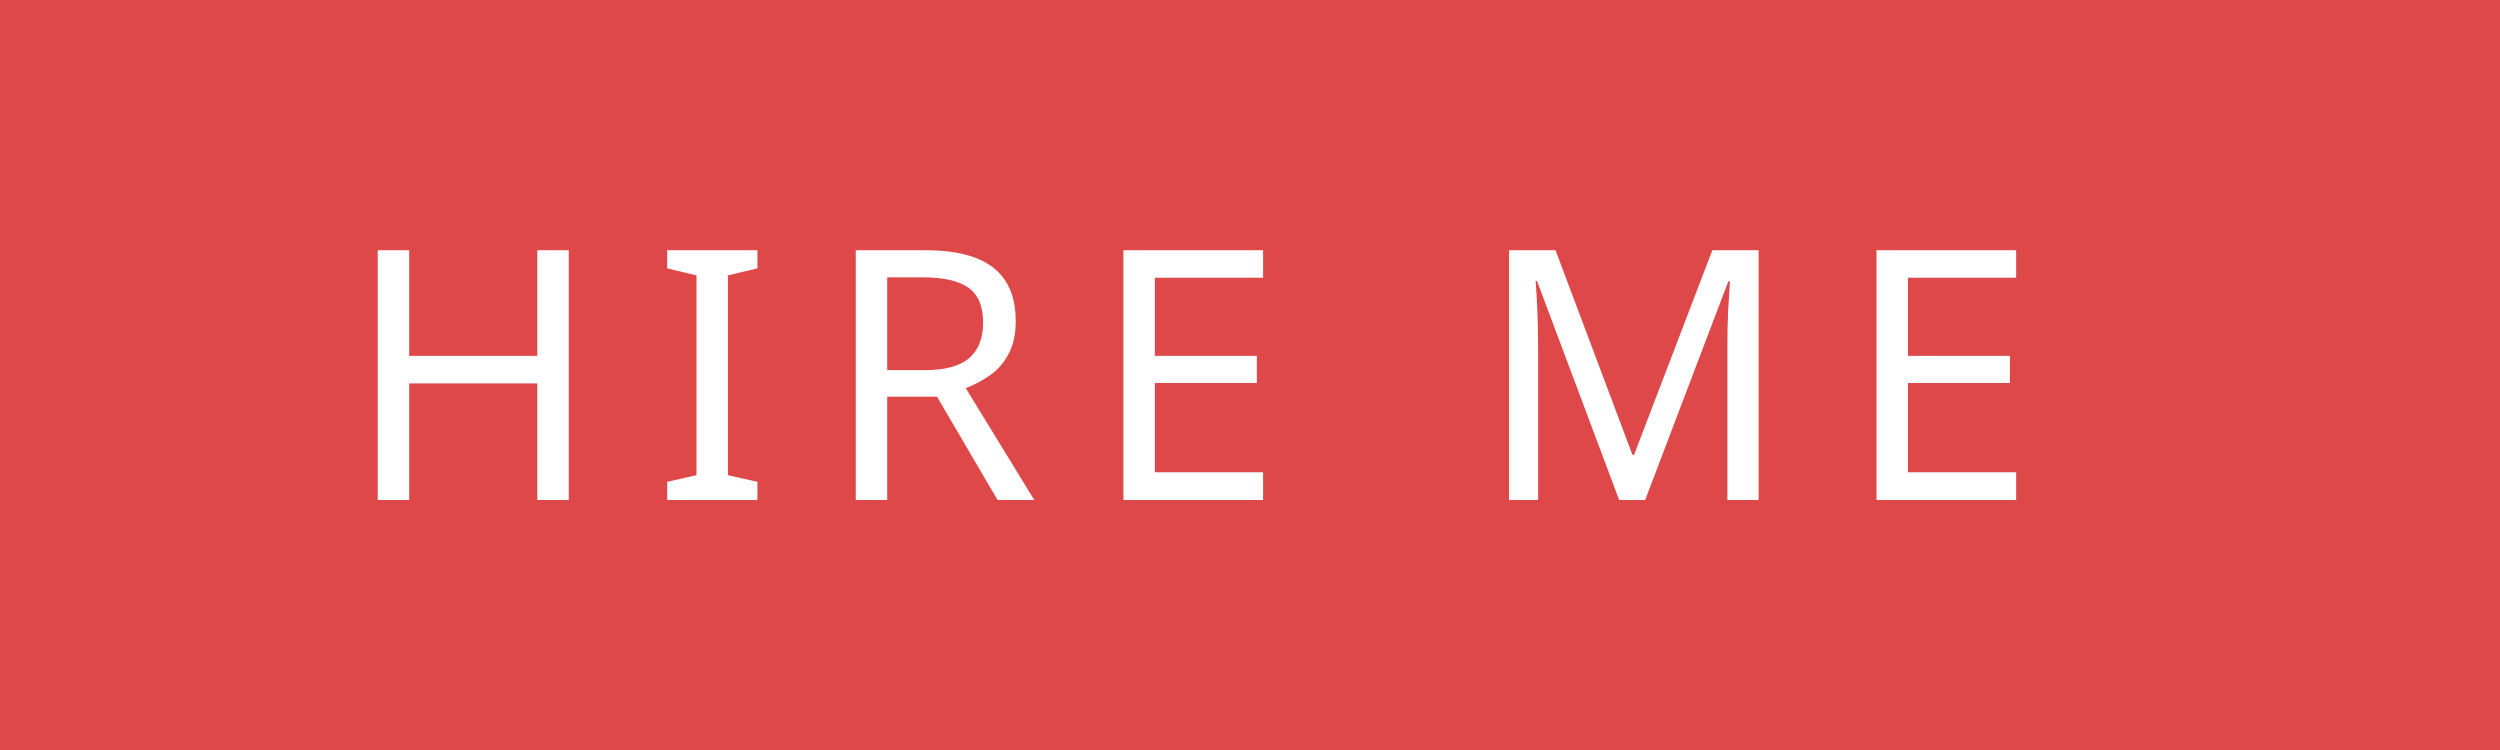
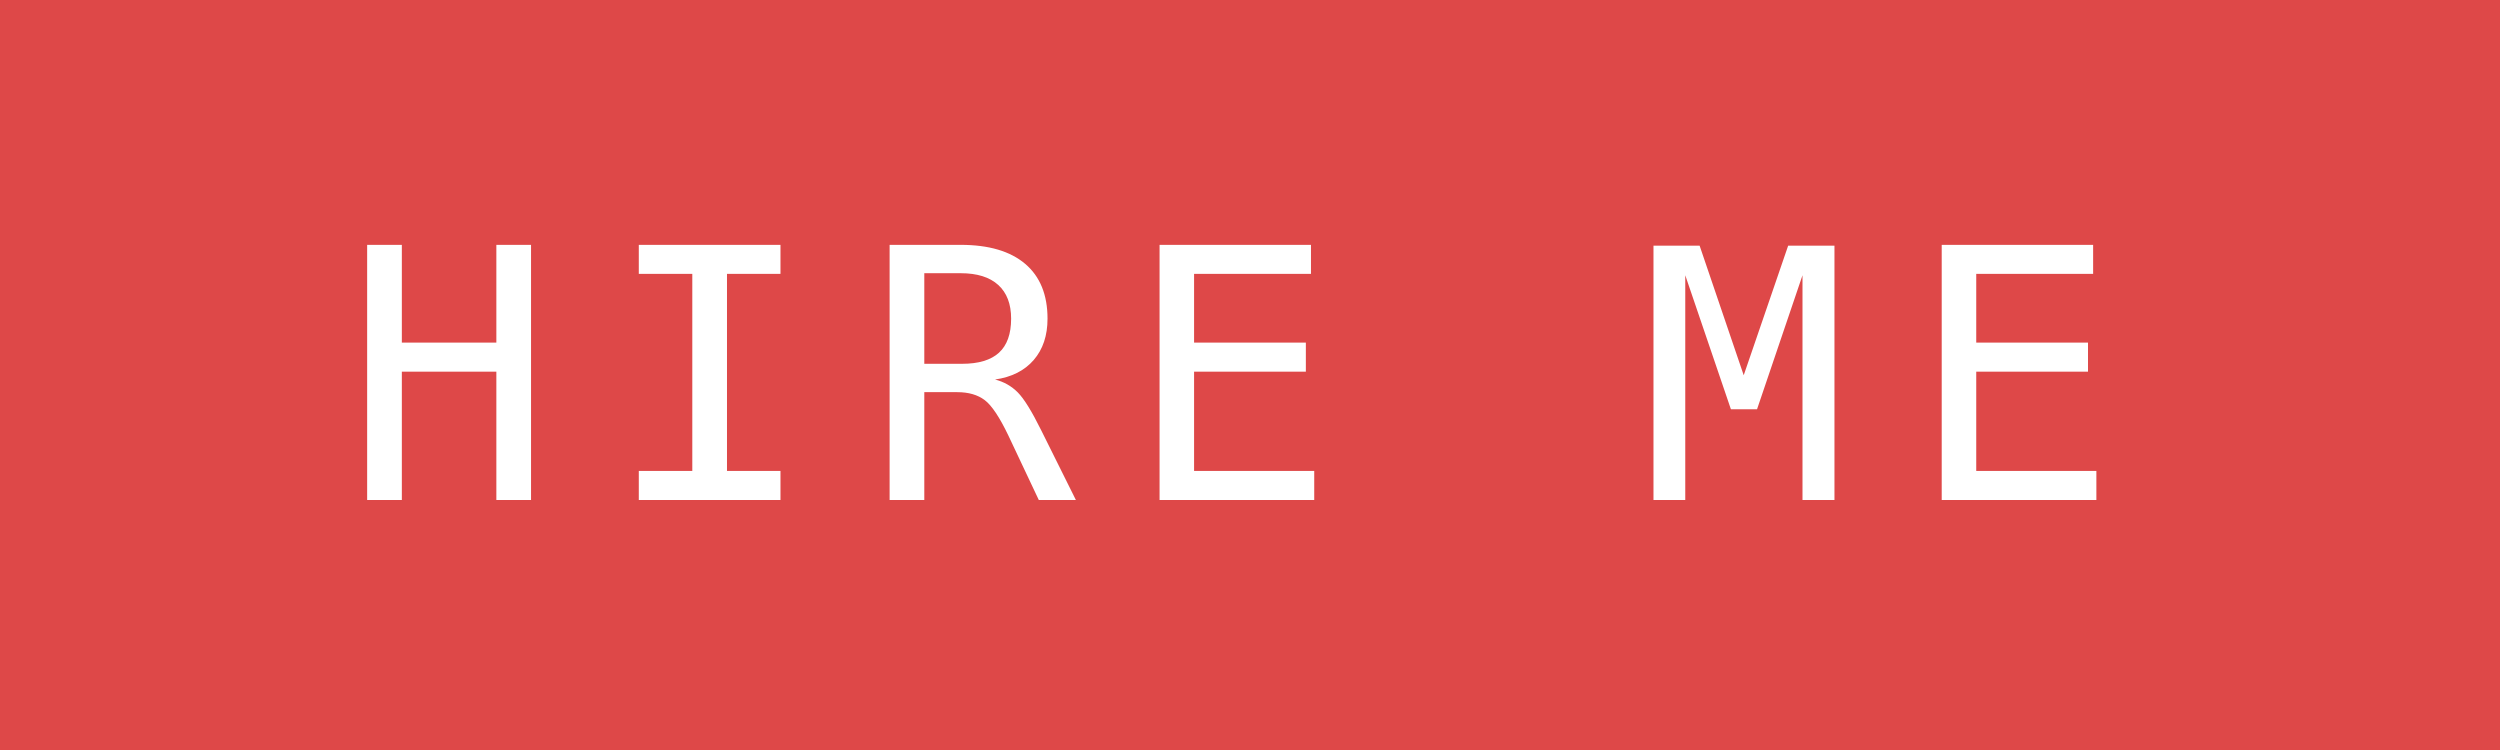
<svg xmlns="http://www.w3.org/2000/svg" width="200px" height="60px" viewBox="0 0 200 60" version="1.1">
  <defs />
  <g id="Page-1" stroke="none" stroke-width="1" fill="none" fill-rule="evenodd">
    <g id="Artboard">
      <rect id="Rectangle" fill="#DE4848" x="0" y="0" width="200" height="60" />
-       <text id="HIRE-ME" font-family="Menlo-Regular, Menlo" font-size="28" font-weight="normal" letter-spacing="4" fill="#FFFFFF">
-         <tspan x="27.499" y="40">HIRE ME</tspan>
-       </text>
+       <path d="M29.372,19.588 L32.147,19.588 L32.147,27.408 L39.708,27.408 L39.708,19.588 L42.483,19.588 L42.483,40 L39.708,40 L39.708,29.732 L32.147,29.732 L32.147,40 L29.372,40 L29.372,19.588 Z M51.104,19.588 L62.438,19.588 L62.438,21.912 L58.159,21.912 L58.159,37.676 L62.438,37.676 L62.438,40 L51.104,40 L51.104,37.676 L55.384,37.676 L55.384,21.912 L51.104,21.912 L51.104,19.588 Z M79.604,30.361 C80.315,30.544 80.922,30.888 81.423,31.394 C81.924,31.899 82.548,32.909 83.296,34.422 L86.071,40 L83.104,40 L80.671,34.846 C79.969,33.378 79.338,32.433 78.777,32.009 C78.217,31.585 77.485,31.373 76.583,31.373 L73.944,31.373 L73.944,40 L71.169,40 L71.169,19.588 L76.856,19.588 C79.099,19.588 80.817,20.094 82.011,21.105 C83.205,22.117 83.802,23.58 83.802,25.494 C83.802,26.843 83.435,27.944 82.701,28.796 C81.967,29.648 80.935,30.17 79.604,30.361 Z M73.944,21.857 L73.944,29.104 L76.966,29.104 C78.287,29.104 79.272,28.807 79.919,28.215 C80.566,27.622 80.89,26.716 80.89,25.494 C80.89,24.318 80.546,23.418 79.857,22.794 C79.169,22.17 78.169,21.857 76.856,21.857 L73.944,21.857 Z M92.765,19.588 L104.878,19.588 L104.878,21.912 L95.526,21.912 L95.526,27.408 L104.468,27.408 L104.468,29.732 L95.526,29.732 L95.526,37.676 L105.138,37.676 L105.138,40 L92.765,40 L92.765,19.588 Z M132.278,19.656 L135.97,19.656 L139.497,30.02 L143.052,19.656 L146.757,19.656 L146.757,40 L144.2,40 L144.2,22.021 L140.563,32.74 L138.472,32.74 L134.821,22.021 L134.821,40 L132.278,40 L132.278,19.656 Z M155.337,19.588 L167.45,19.588 L167.45,21.912 L158.099,21.912 L158.099,27.408 L167.04,27.408 L167.04,29.732 L158.099,29.732 L158.099,37.676 L167.71,37.676 L167.71,40 L155.337,40 L155.337,19.588 Z" id="HIRE-ME" fill="#FFFFFF" />
    </g>
  </g>
</svg>
